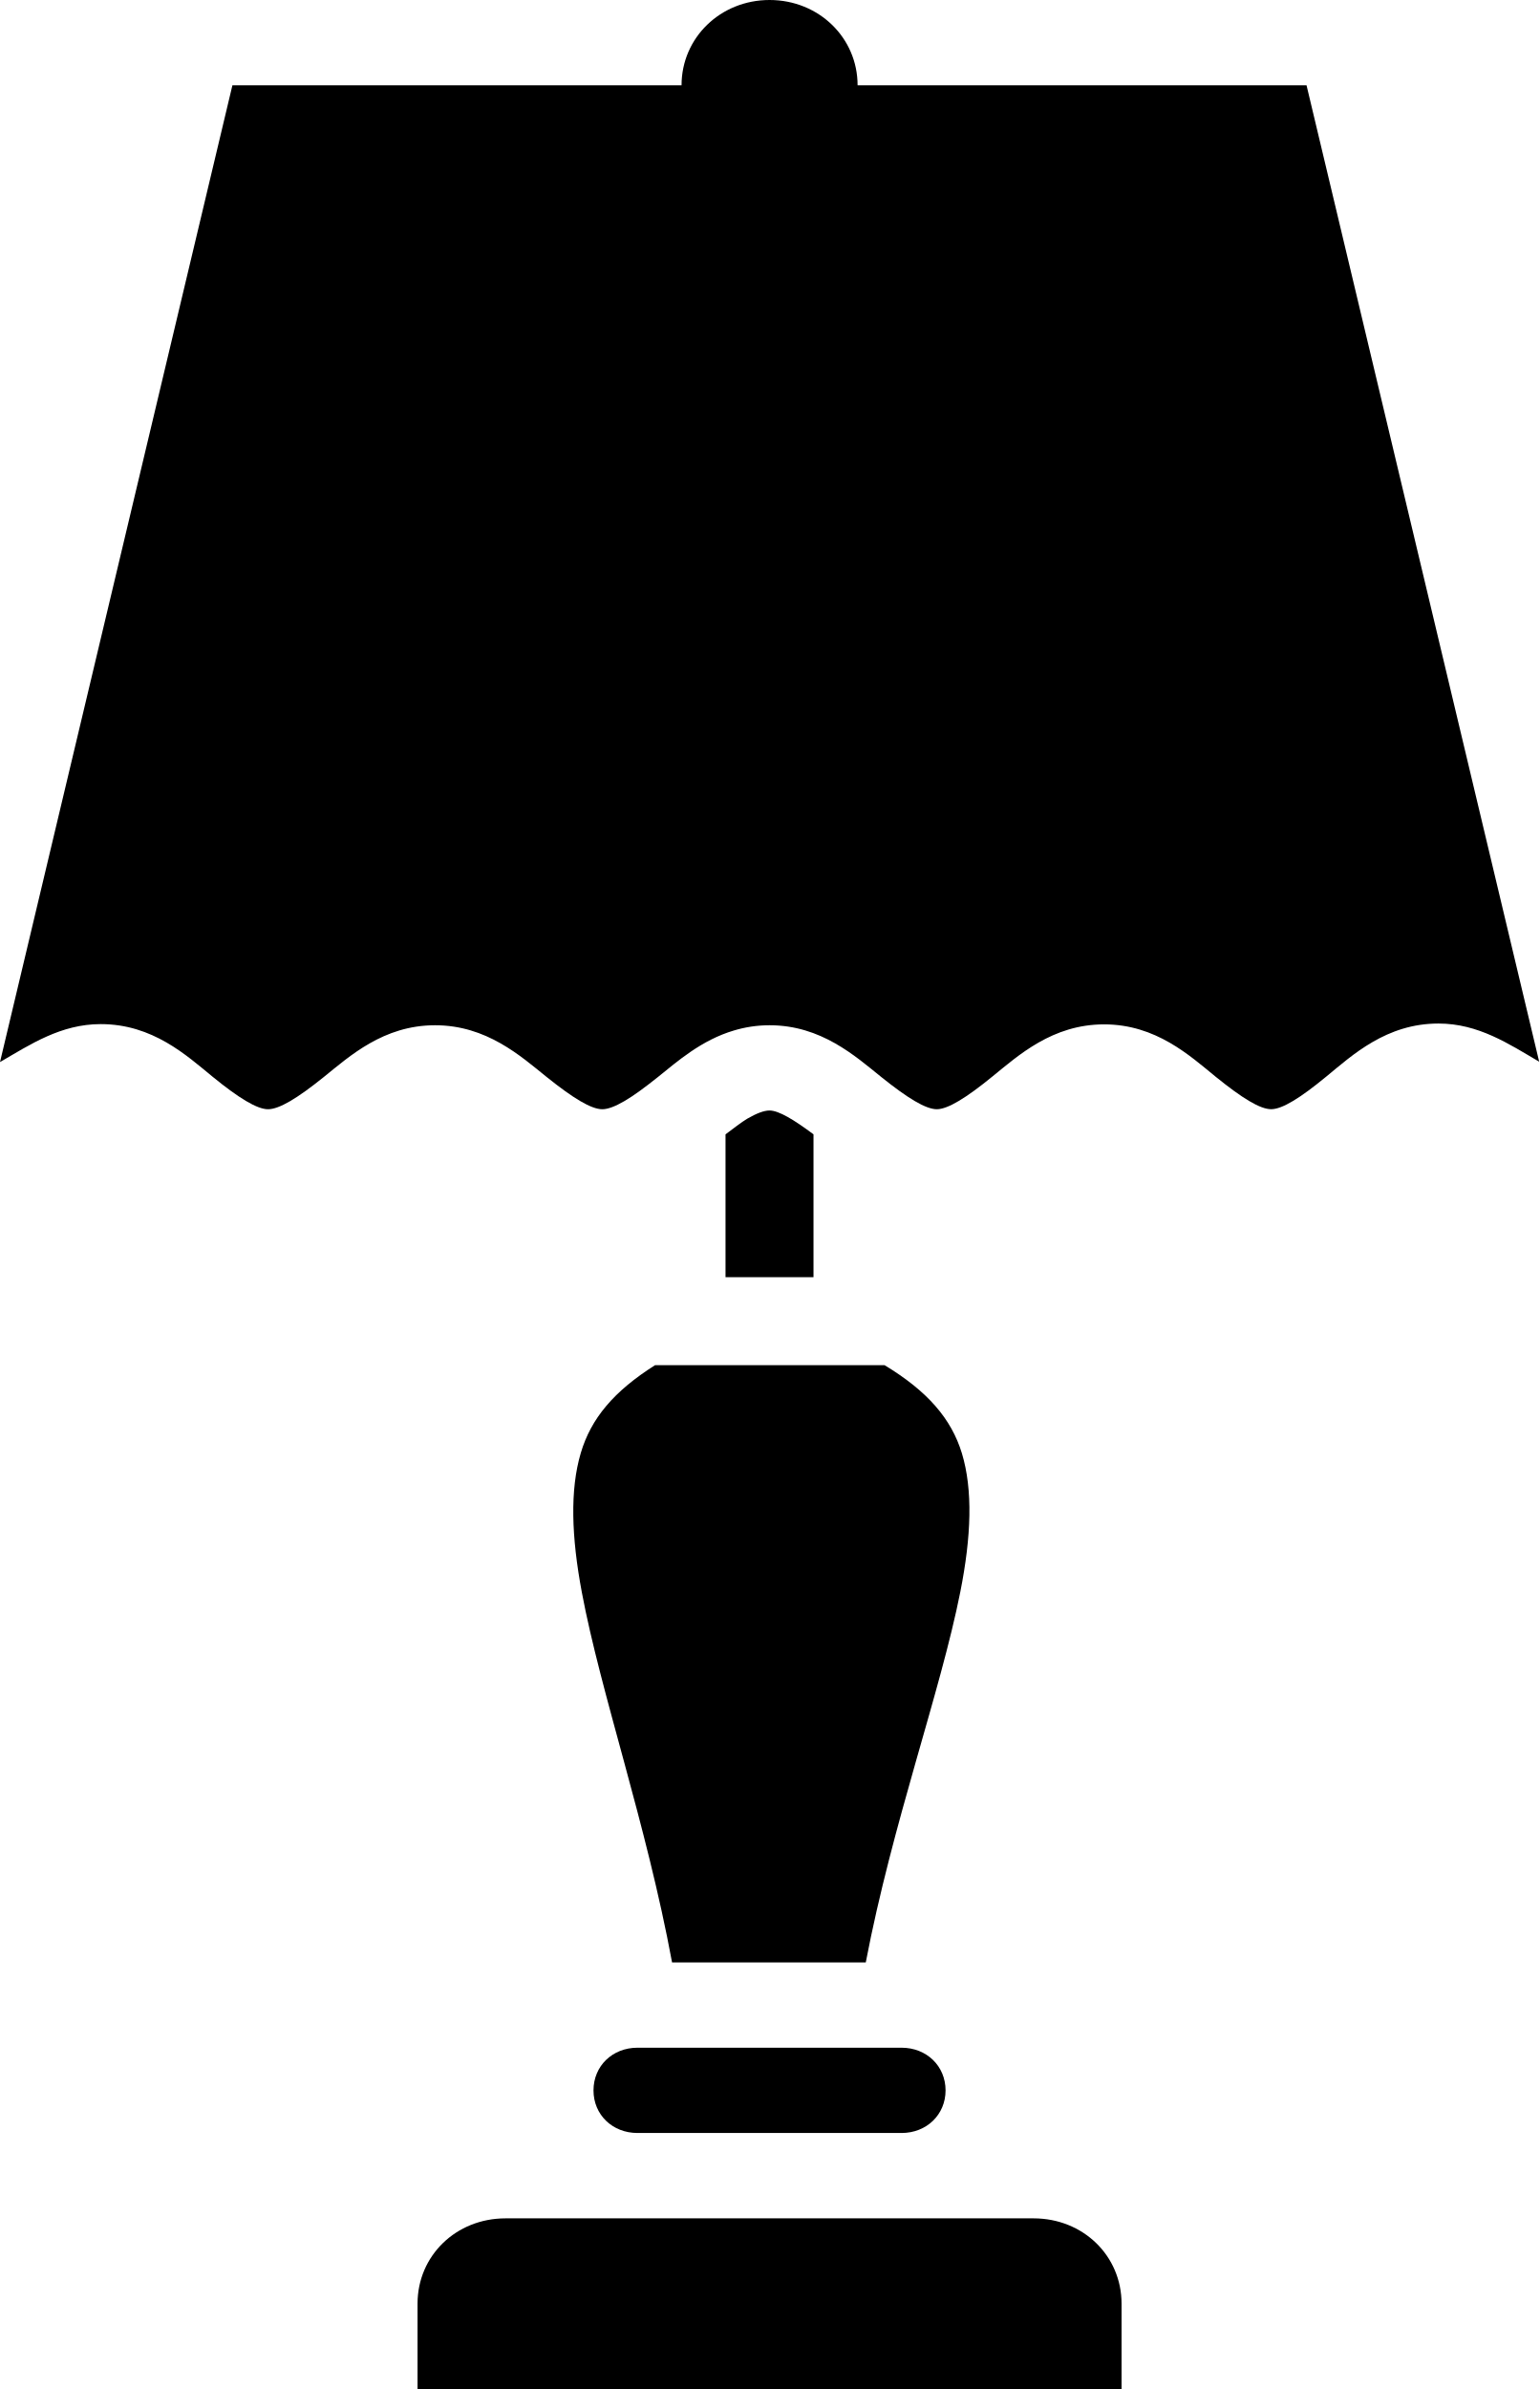
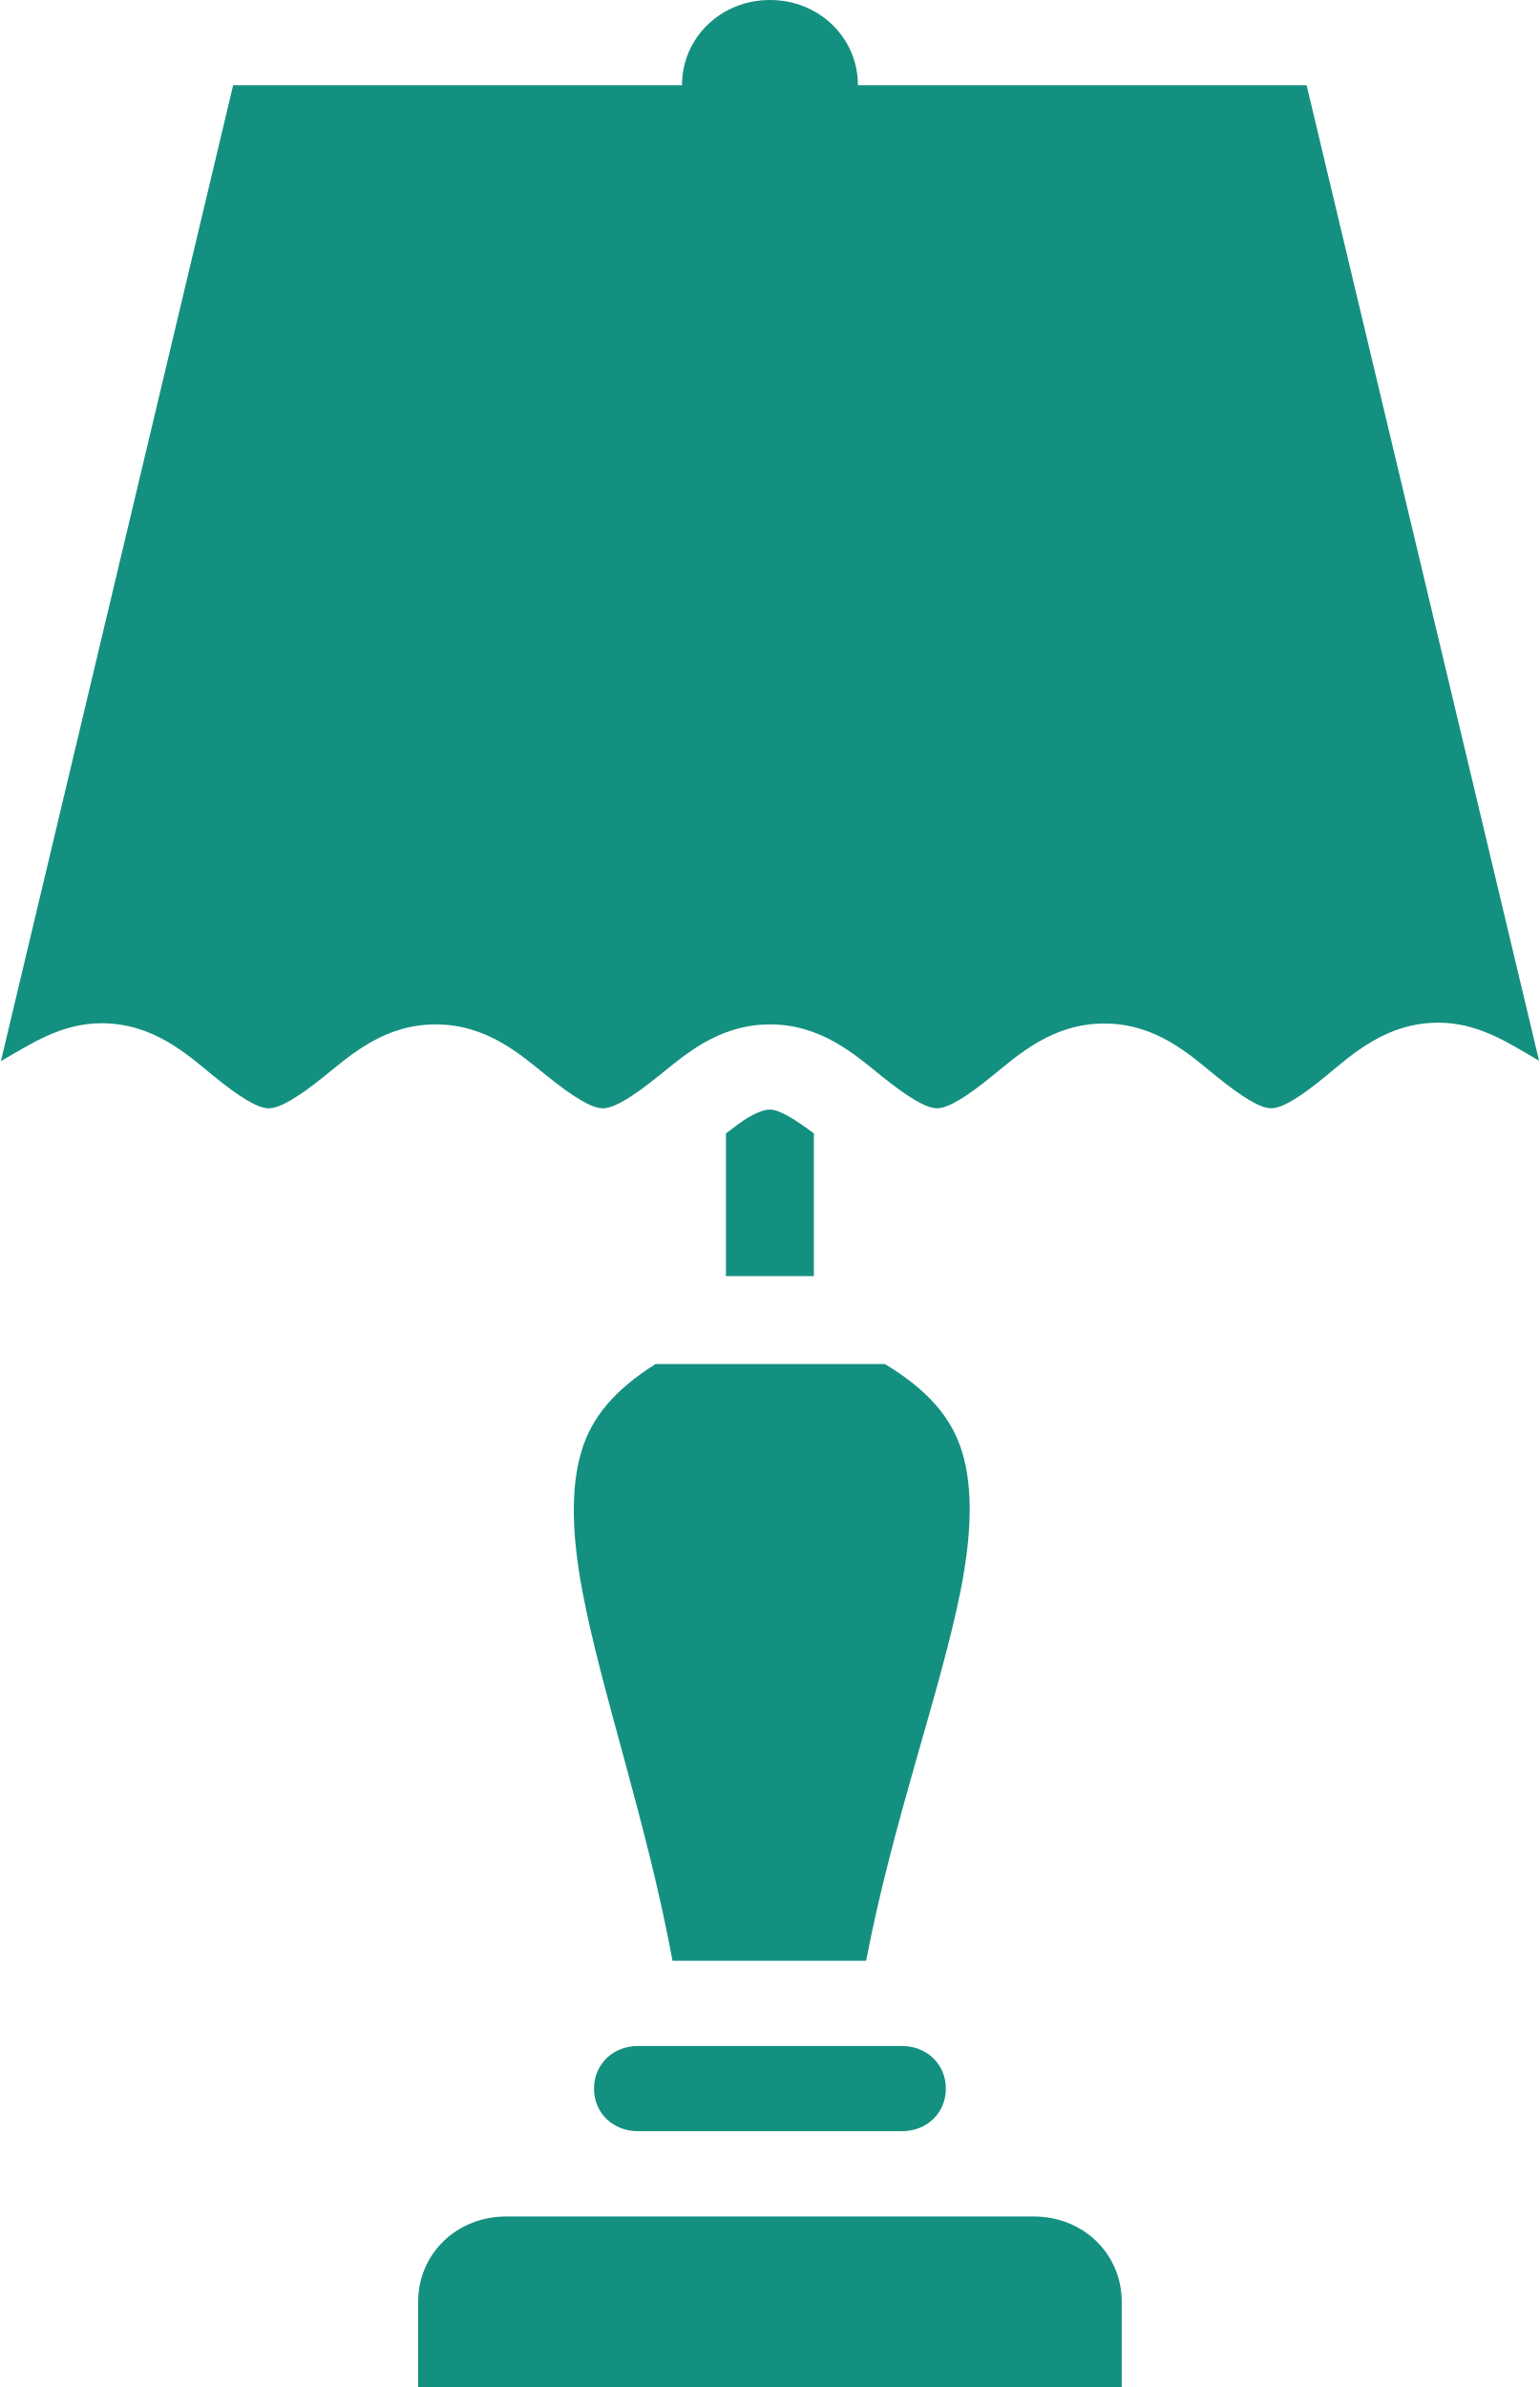
- <svg xmlns="http://www.w3.org/2000/svg" version="1.1" id="svg4488" x="0px" y="0px" width="40.219px" height="62.411px" viewBox="-259.404 -19.675 40.219 62.411" enable-background="new -259.404 -19.675 40.219 62.411" xml:space="preserve">
-   <g>
+ <svg xmlns="http://www.w3.org/2000/svg" width="40" height="62" viewBox="-259.404 -19.675 40.219 62.411">
+   <g fill="#149080">
    <path d="M-244.227,18.283c-0.286,0.966-0.245,2.191,0.027,3.639c0.494,2.635,1.687,6.041,2.358,9.67h5.062 c0.696-3.641,1.949-7.05,2.471-9.683c0.287-1.445,0.33-2.66,0.041-3.617c-0.275-0.899-0.89-1.618-2.021-2.303h-5.997 C-243.361,16.668-243.96,17.38-244.227,18.283z" />
    <path d="M-232.395,38.278h-13.799c-1.293,0-2.299,0.976-2.299,2.229v2.229h2.299h13.799h2.299v-2.229 C-230.096,39.254-231.102,38.278-232.395,38.278z" />
    <path d="M-225.262-17.446h-11.732c0-1.244-1.015-2.229-2.3-2.229c-1.283,0-2.3,0.985-2.3,2.229h-11.737l-6.073,25.517 c0.794-0.461,1.589-0.992,2.632-0.992c1.359,0,2.243,0.818,2.924,1.375c0.682,0.557,1.162,0.849,1.447,0.849 c0.292,0.001,0.769-0.287,1.451-0.836c0.681-0.548,1.564-1.358,2.915-1.358c1.349,0,2.237,0.806,2.919,1.354 c0.684,0.549,1.161,0.84,1.451,0.84c0.146,0,0.338-0.073,0.58-0.214c0.242-0.141,0.53-0.353,0.872-0.626 c0.512-0.411,1.139-0.967,1.99-1.218c0.284-0.085,0.593-0.136,0.93-0.136c1.347,0,2.238,0.805,2.92,1.354 c0.683,0.548,1.159,0.84,1.451,0.84c0.287-0.002,0.766-0.296,1.445-0.85c0.684-0.554,1.571-1.367,2.925-1.367 c1.356,0,2.239,0.817,2.919,1.371c0.342,0.276,0.631,0.489,0.872,0.631c0.24,0.143,0.431,0.214,0.575,0.214 c0.288,0,0.762-0.293,1.442-0.854c0.68-0.559,1.567-1.384,2.929-1.384c1.044,0,1.839,0.533,2.632,0.997L-225.262-17.446z" />
    <path d="M-235.881,33.82h-6.864c-0.657,0-1.15,0.479-1.15,1.115c0,0.635,0.493,1.113,1.15,1.113h6.9c0.655,0,1.15-0.479,1.15-1.113 c0-0.636-0.495-1.115-1.15-1.115H-235.881z" />
    <path d="M-239.295,9.336c-0.146,0-0.338,0.074-0.58,0.213c-0.157,0.094-0.37,0.261-0.57,0.41v3.731h2.299V9.959 C-238.651,9.581-239.054,9.336-239.295,9.336z" />
  </g>
</svg>
